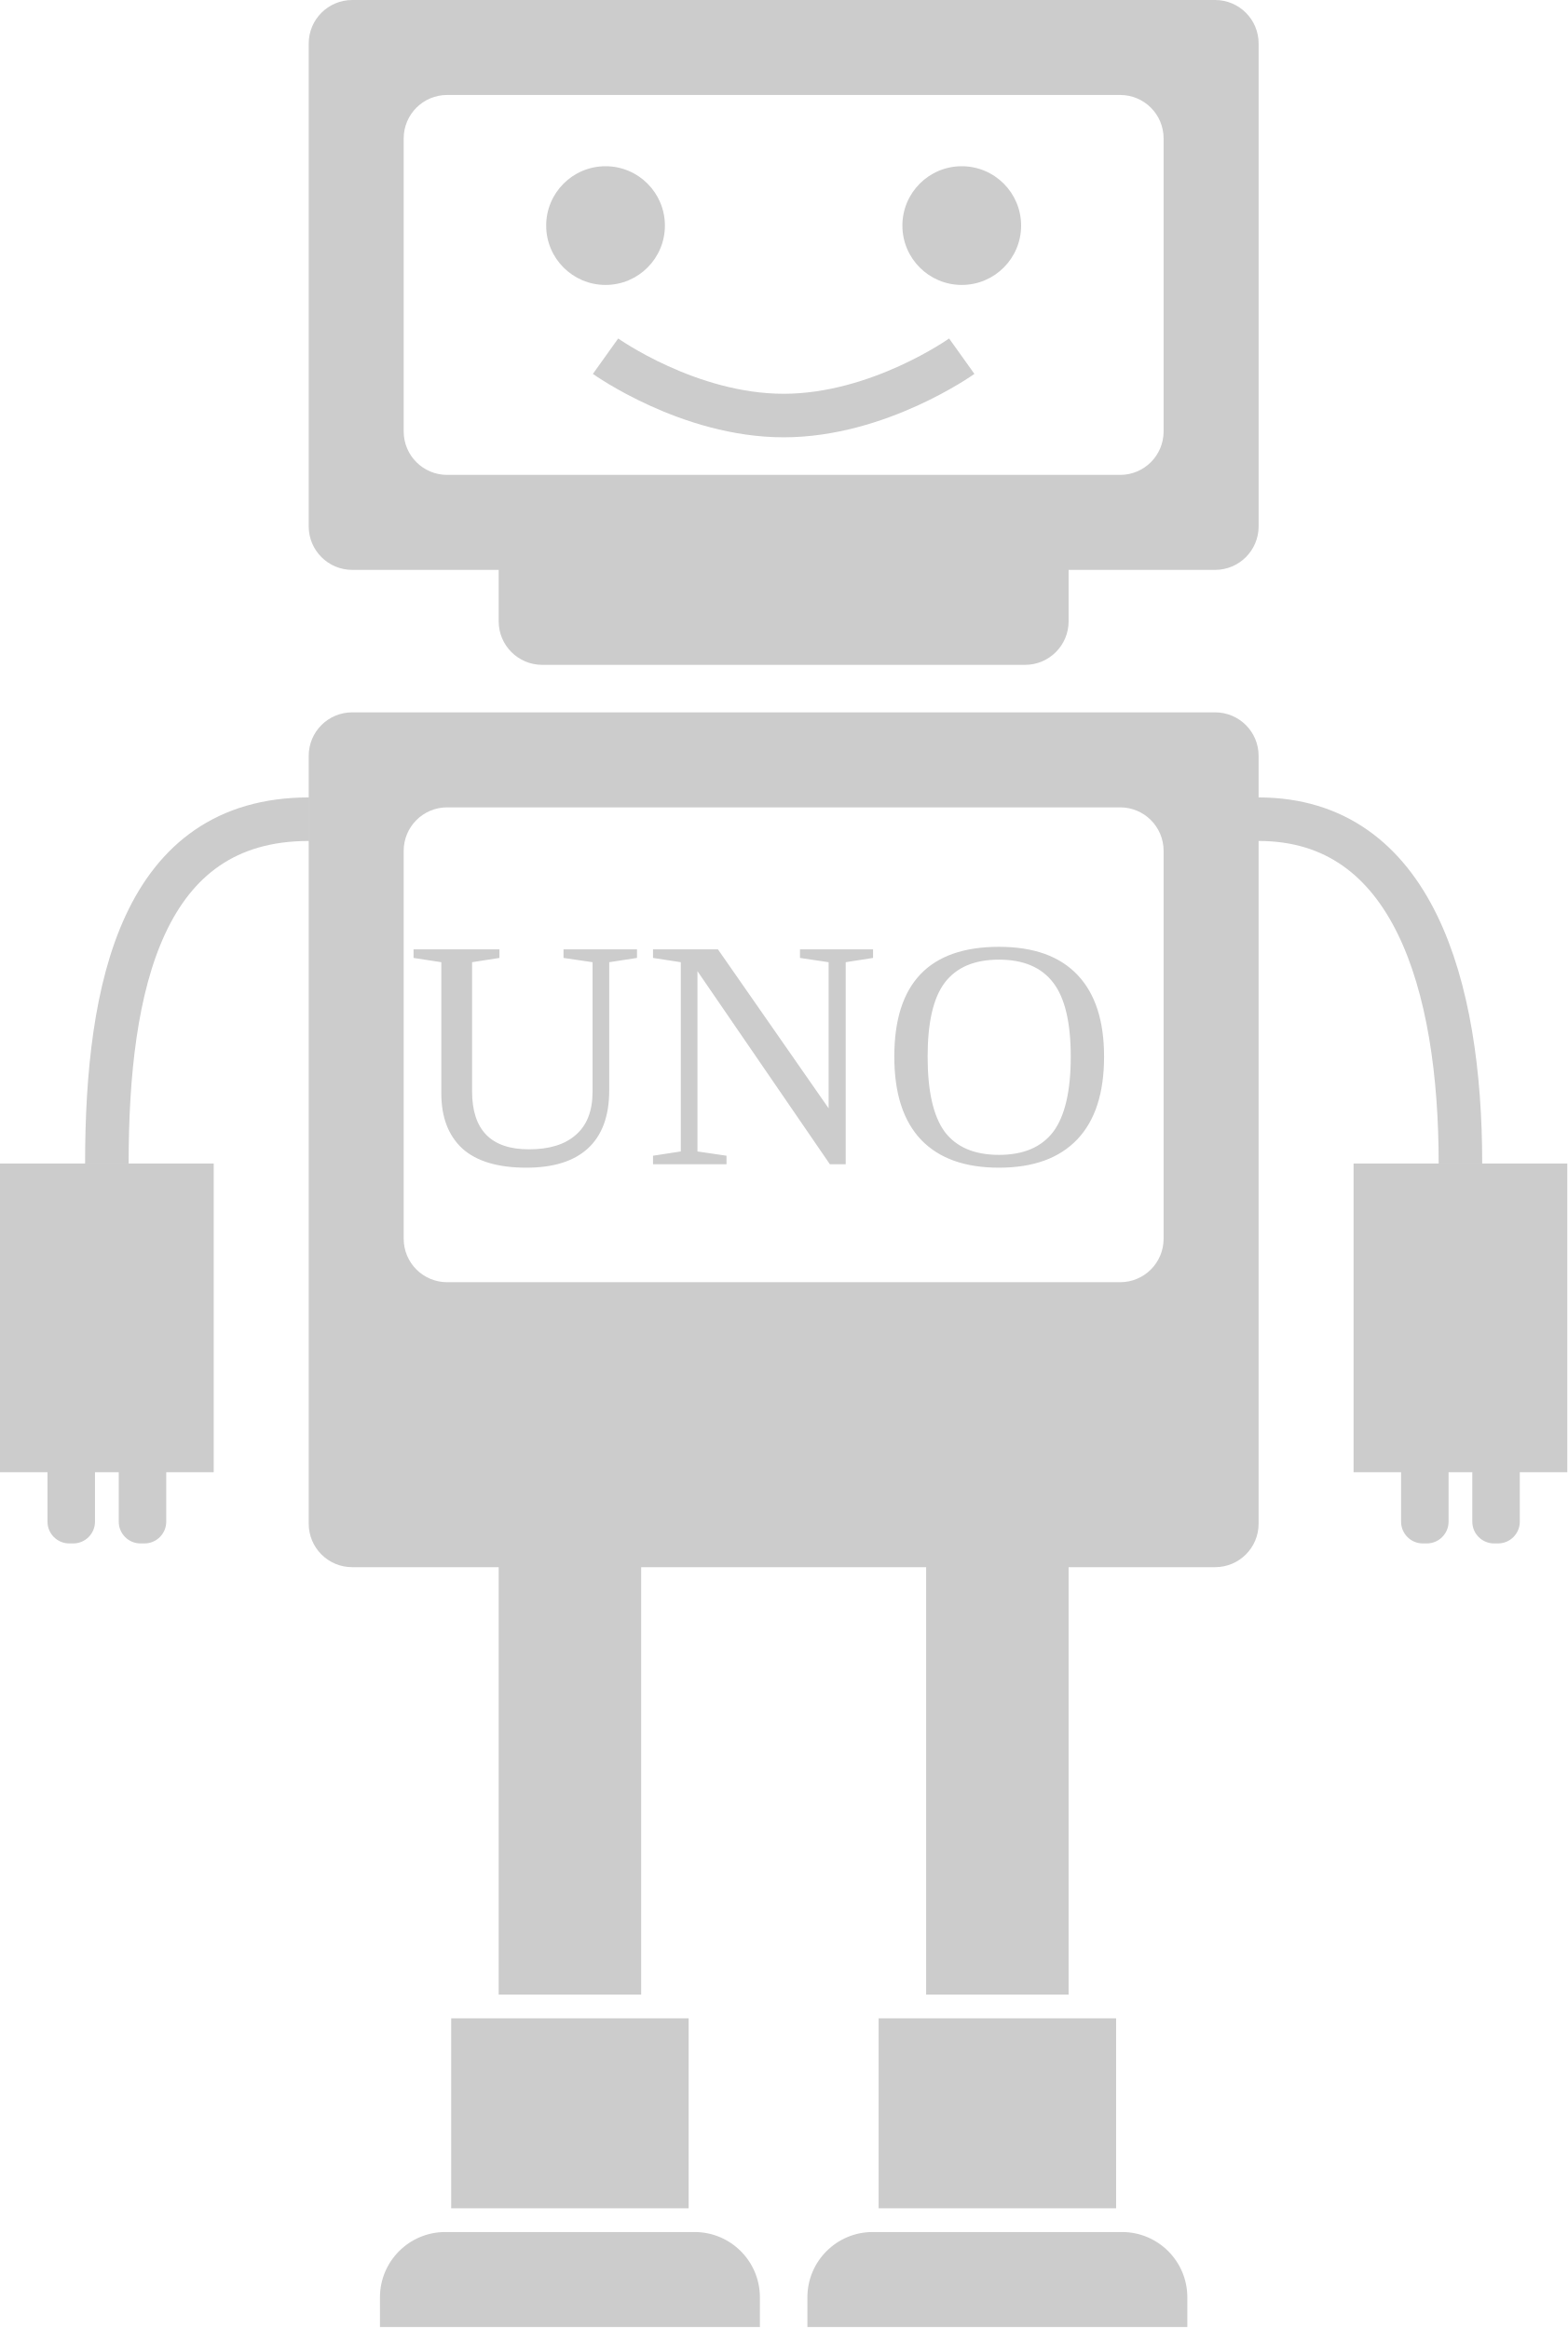
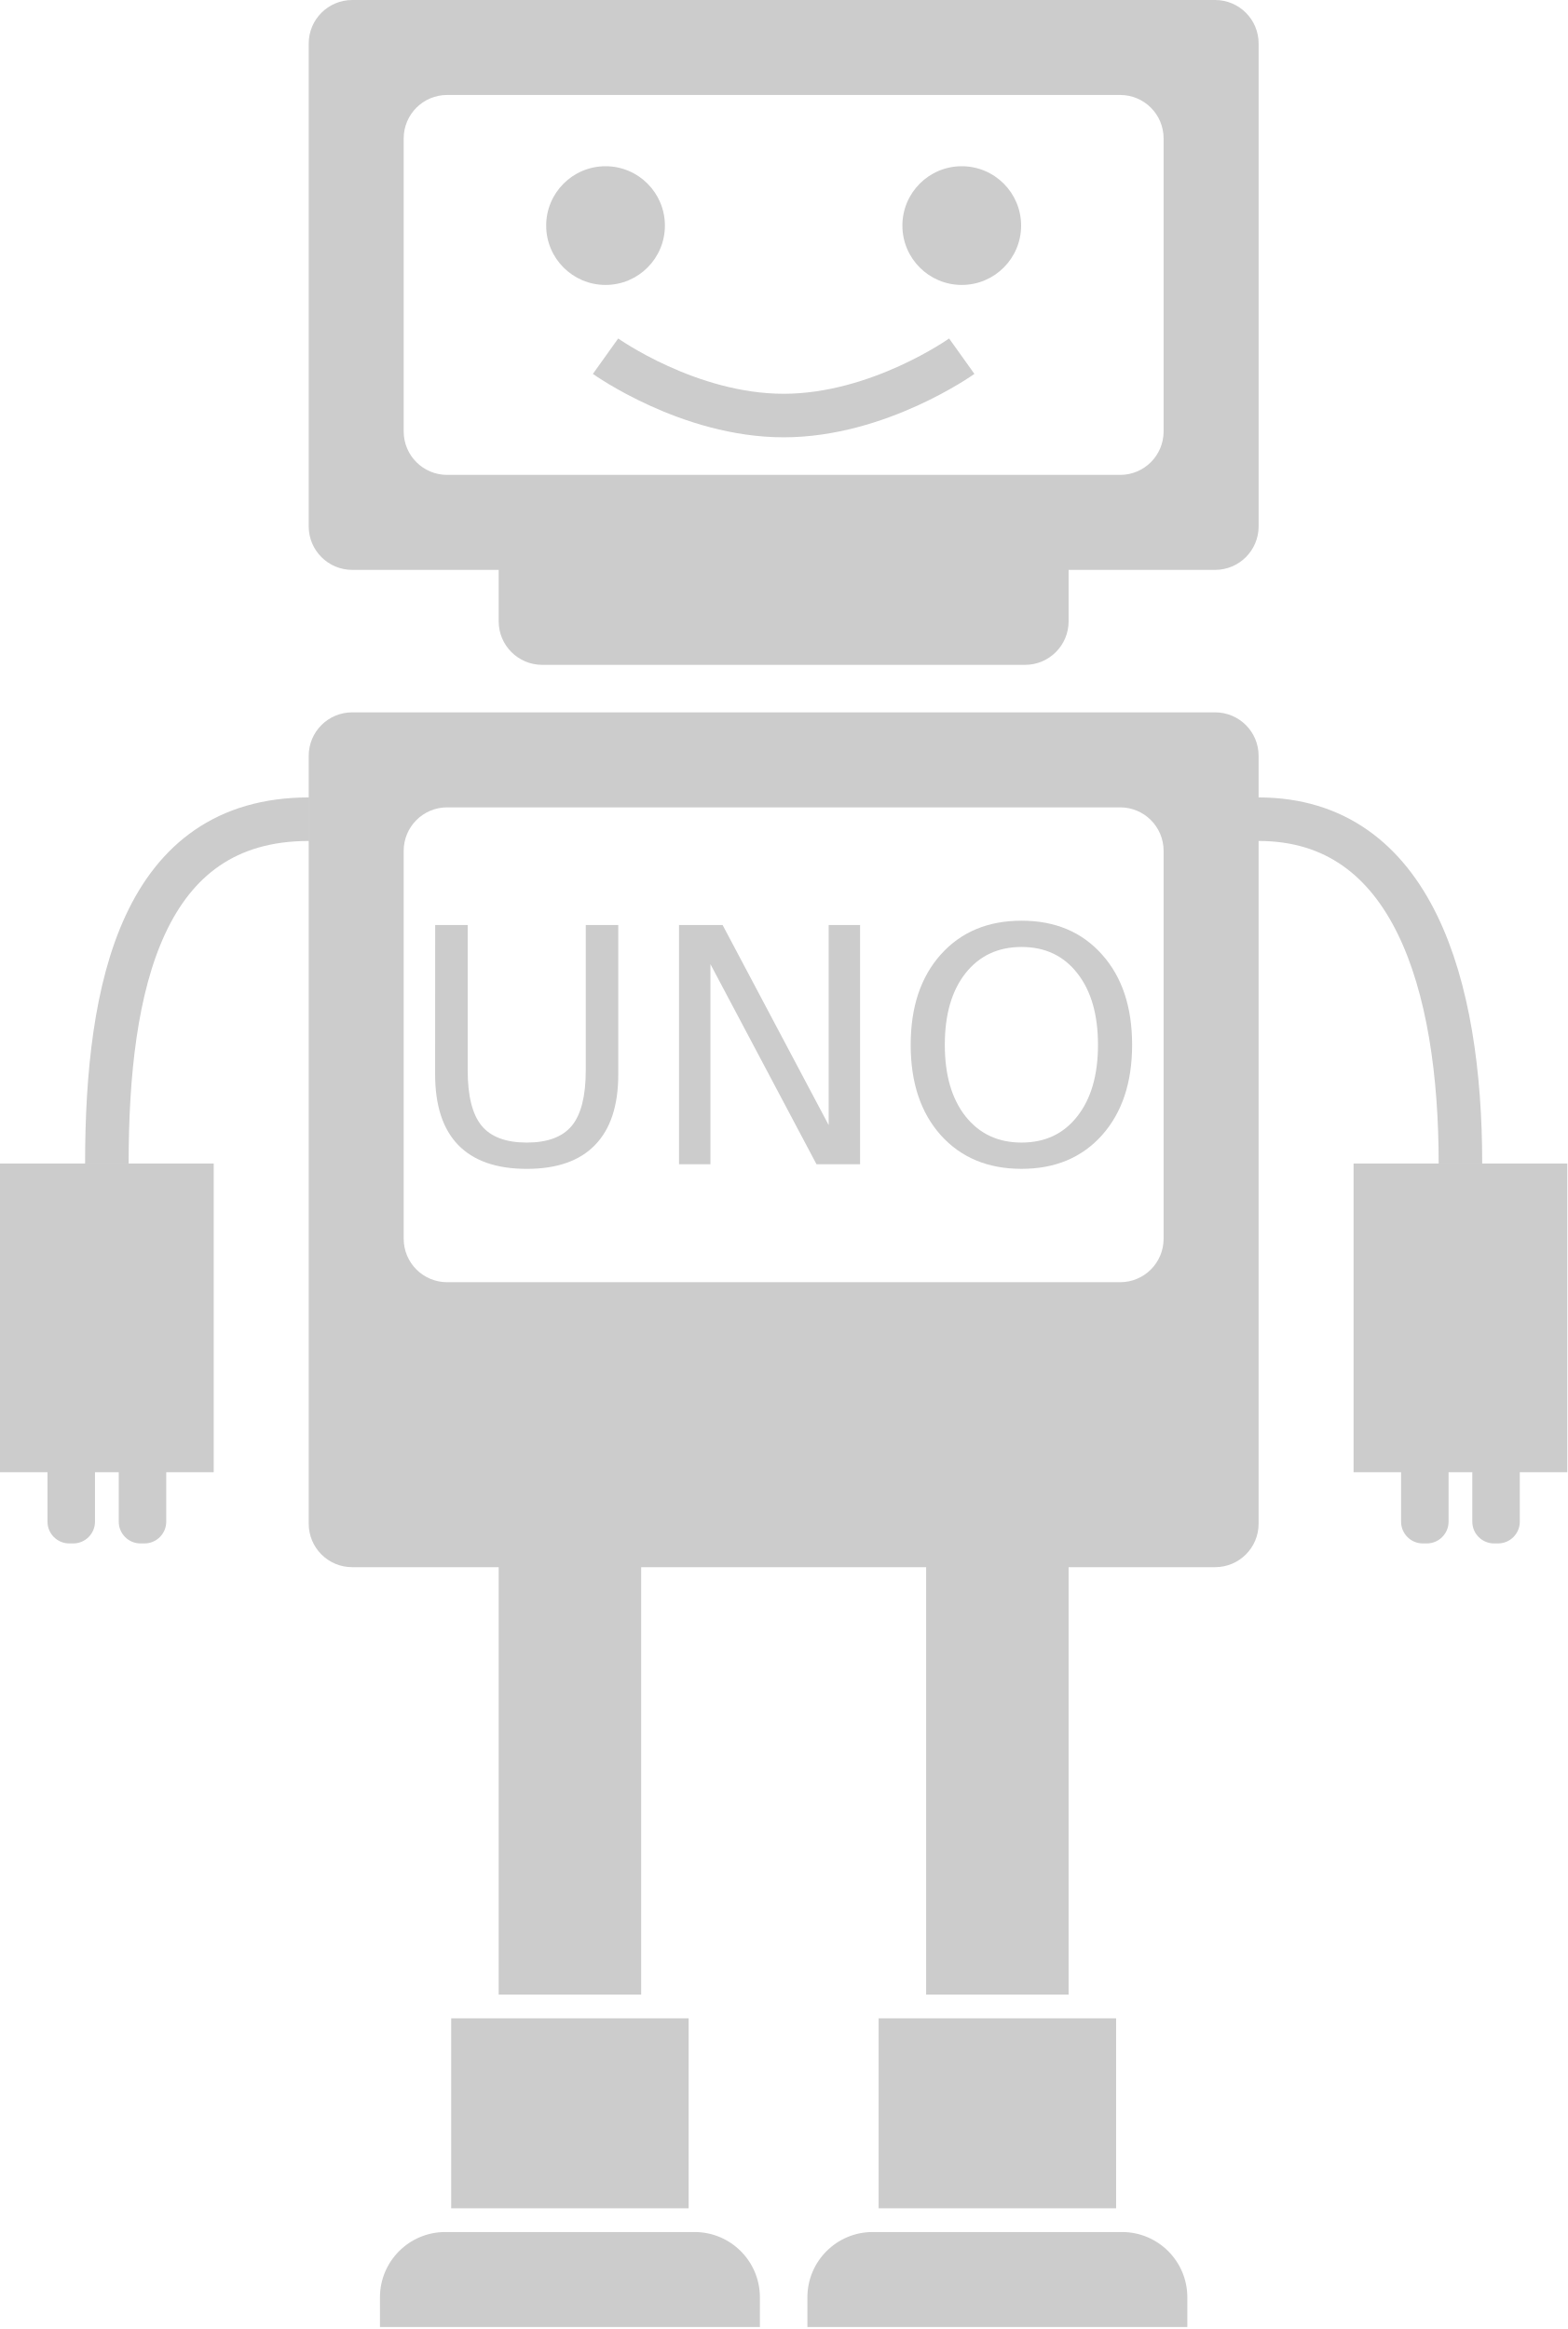
<svg xmlns="http://www.w3.org/2000/svg" width="72" height="107" viewBox="0 0 72 107" fill="none" version="1.1" id="svg17">
  <defs id="defs17">
    <rect x="18.546" y="39.061" width="34.909" height="17.373" id="rect18" />
  </defs>
  <path d="m 14.182,37.636 c -7.637,0 -9.273,7.636 -9.273,15.818 M 57.818,37.636 c 7.091,0 9.273,7.636 9.273,15.818" stroke="#178ace" stroke-width="2" id="path1" style="stroke:#000000;stroke-opacity:0.2" />
  <rect y="53.455" width="9.818" height="14.182" fill="#C4C4C4" id="rect1" style="fill:#000000;fill-opacity:0.2" x="0" />
  <rect x="62.182" y="53.455" width="9.818" height="14.182" fill="#C4C4C4" id="rect3" style="fill:#000000;fill-opacity:0.2" />
  <path d="m 2.182,67.636 h 2.182 v 2.273 c 0,0.552 -0.448,1 -1,1 H 3.182 c -0.552,0 -1,-0.448 -1,-1 z" fill="#178ACE" id="path4" style="fill:#000000;fill-opacity:0.2" />
  <path d="m 64.364,67.636 h 2.182 v 2.273 c 0,0.552 -0.448,1 -1,1 h -0.182 c -0.552,0 -1,-0.448 -1,-1 z" fill="#178ACE" id="path5" style="fill:#000000;fill-opacity:0.2" />
  <path d="m 5.455,67.636 h 2.182 v 2.273 c 0,0.552 -0.448,1 -1,1 H 6.455 c -0.552,0 -1,-0.448 -1,-1 z" fill="#178ACE" id="path6" style="fill:#000000;fill-opacity:0.2" />
  <path d="m 67.636,67.636 h 2.182 v 2.273 c 0,0.552 -0.448,1 -1,1 h -0.182 c -0.552,0 -1,-0.448 -1,-1 z" fill="#178ACE" id="path7" style="fill:#000000;fill-opacity:0.2" />
  <path id="rect7" style="fill:#000000;fill-opacity:0.2" d="m 16.182,32.727 c -1.108,0 -2,0.892 -2,2 V 70 c 0,1.108 0.892,2 2,2 h 39.637 c 1.108,0 2,-0.892 2,-2 V 34.727 c 0,-1.108 -0.892,-2 -2,-2 z m 4.363,4.365 h 30.91 c 1.108,0 2,0.892 2,2 v 17.816 c 0,1.108 -0.892,2 -2,2 H 20.545 c -1.108,0 -2,-0.892 -2,-2 V 39.092 c 0,-1.108 0.892,-2 2,-2 z" />
  <rect x="22.909" y="72" width="6.545" height="19.636" fill="#24253F" id="rect9" style="fill:#000000;fill-opacity:0.2" />
  <rect x="20.727" y="92.727" width="10.909" height="8.727" fill="#C4C4C4" id="rect10" style="fill:#000000;fill-opacity:0.2" />
  <path d="m 17.455,105.545 c 0,-1.656 1.343,-3 3,-3 h 11.454 c 1.657,0 3,1.344 3,3 v 1.364 H 17.455 Z" fill="#444458" id="path11" style="fill:#000000;fill-opacity:0.2" />
  <rect x="40.364" y="92.727" width="10.909" height="8.727" fill="#C4C4C4" id="rect12" style="fill:#000000;fill-opacity:0.2" />
  <rect x="42.546" y="72" width="6.545" height="19.636" fill="#24253F" id="rect14" style="fill:#000000;fill-opacity:0.2" />
  <path d="m 37.091,105.545 c 0,-1.656 1.343,-3 3,-3 h 11.454 c 1.657,0 3,1.344 3,3 v 1.364 H 37.091 Z" fill="#444458" id="path14" style="fill:#000000;fill-opacity:0.2" />
  <path id="path15" style="fill:#000000;fill-opacity:0.2" d="m 16.182,0 c -1.105,0 -2,0.895 -2,2 v 22.182 c 0,1.105 0.895,2 2,2 h 6.727 v 2.363 c 0,1.104 0.895,2 2,2 h 22.182 c 1.105,0 2,-0.896 2,-2 v -2.363 h 6.729 c 1.105,0 2,-0.895 2,-2 V 2 c 0,-1.105 -0.895,-2 -2,-2 z m 4.363,4.363 h 30.91 c 1.108,0 2,0.892 2,2 V 19.818 c 0,1.108 -0.892,2 -2,2 H 20.545 c -1.108,0 -2,-0.892 -2,-2 V 6.363 c 0,-1.108 0.892,-2 2,-2 z" />
  <path d="m 27.818,16.364 c 0,0 3.818,2.727 8.182,2.727 4.364,0 8.182,-2.727 8.182,-2.727" stroke="#24253F" stroke-width="2" stroke-linejoin="round" id="path16" style="fill:none;fill-opacity:0.5;stroke:#000000;stroke-opacity:0.2" />
  <circle cx="27.818" cy="10.364" r="2.727" fill="#0FB900" id="circle16" style="fill:#000000;fill-opacity:0.2" />
  <circle cx="44.182" cy="10.364" r="2.727" fill="#0FB900" id="circle17" style="fill:#000000;fill-opacity:0.2" />
-   <text xml:space="preserve" id="text18" style="white-space:pre;shape-inside:url(#rect18);fill:#000000;fill-opacity:0.2;stroke:none;stroke-opacity:0.5" transform="matrix(1.256133,0,0,1.256133,-4.613325,-8.914846)">
-     <tspan x="18.545" y="49.678" id="tspan1">UNO</tspan>
-   </text>
+   <g aria-label="UNO" transform="matrix(1.256133,0,0,1.256133,-4.613325,-8.914846)" id="text18" style="white-space:pre;shape-inside:url(#rect18);fill:#000000;fill-opacity:0.2;stroke-opacity:0.5">
+     <path d="m 19.588,40.93 h 1.189 v 5.314 q 0,1.406 0.51,2.027 0.51,0.615 1.652,0.615 1.137,0 1.646,-0.615 0.51,-0.621 0.51,-2.027 v -5.314 h 1.189 v 5.461 q 0,1.711 -0.85,2.584 -0.844,0.873 -2.496,0.873 -1.658,0 -2.508,-0.873 -0.844,-0.873 -0.844,-2.584 z" id="path27" />
+     <path d="m 28.506,40.93 h 1.594 l 3.879,7.318 v -7.318 h 1.148 v 8.748 h -1.594 l -3.879,-7.318 v 7.318 h -1.148 z" id="path29" />
+     <path d="m 41.033,41.732 q -1.289,0 -2.051,0.961 -0.756,0.961 -0.756,2.619 0,1.652 0.756,2.613 0.762,0.961 2.051,0.961 1.289,0 2.039,-0.961 0.756,-0.961 0.756,-2.613 0,-1.658 -0.756,-2.619 -0.75,-0.961 -2.039,-0.961 z m 0,-0.961 q 1.84,0 2.941,1.236 1.102,1.23 1.102,3.305 0,2.068 -1.102,3.305 -1.102,1.23 -2.941,1.23 -1.846,0 -2.953,-1.23 -1.102,-1.23 -1.102,-3.305 0,-2.074 1.102,-3.305 1.107,-1.236 2.953,-1.236 z" id="path31" />
+   </g>
</svg>
